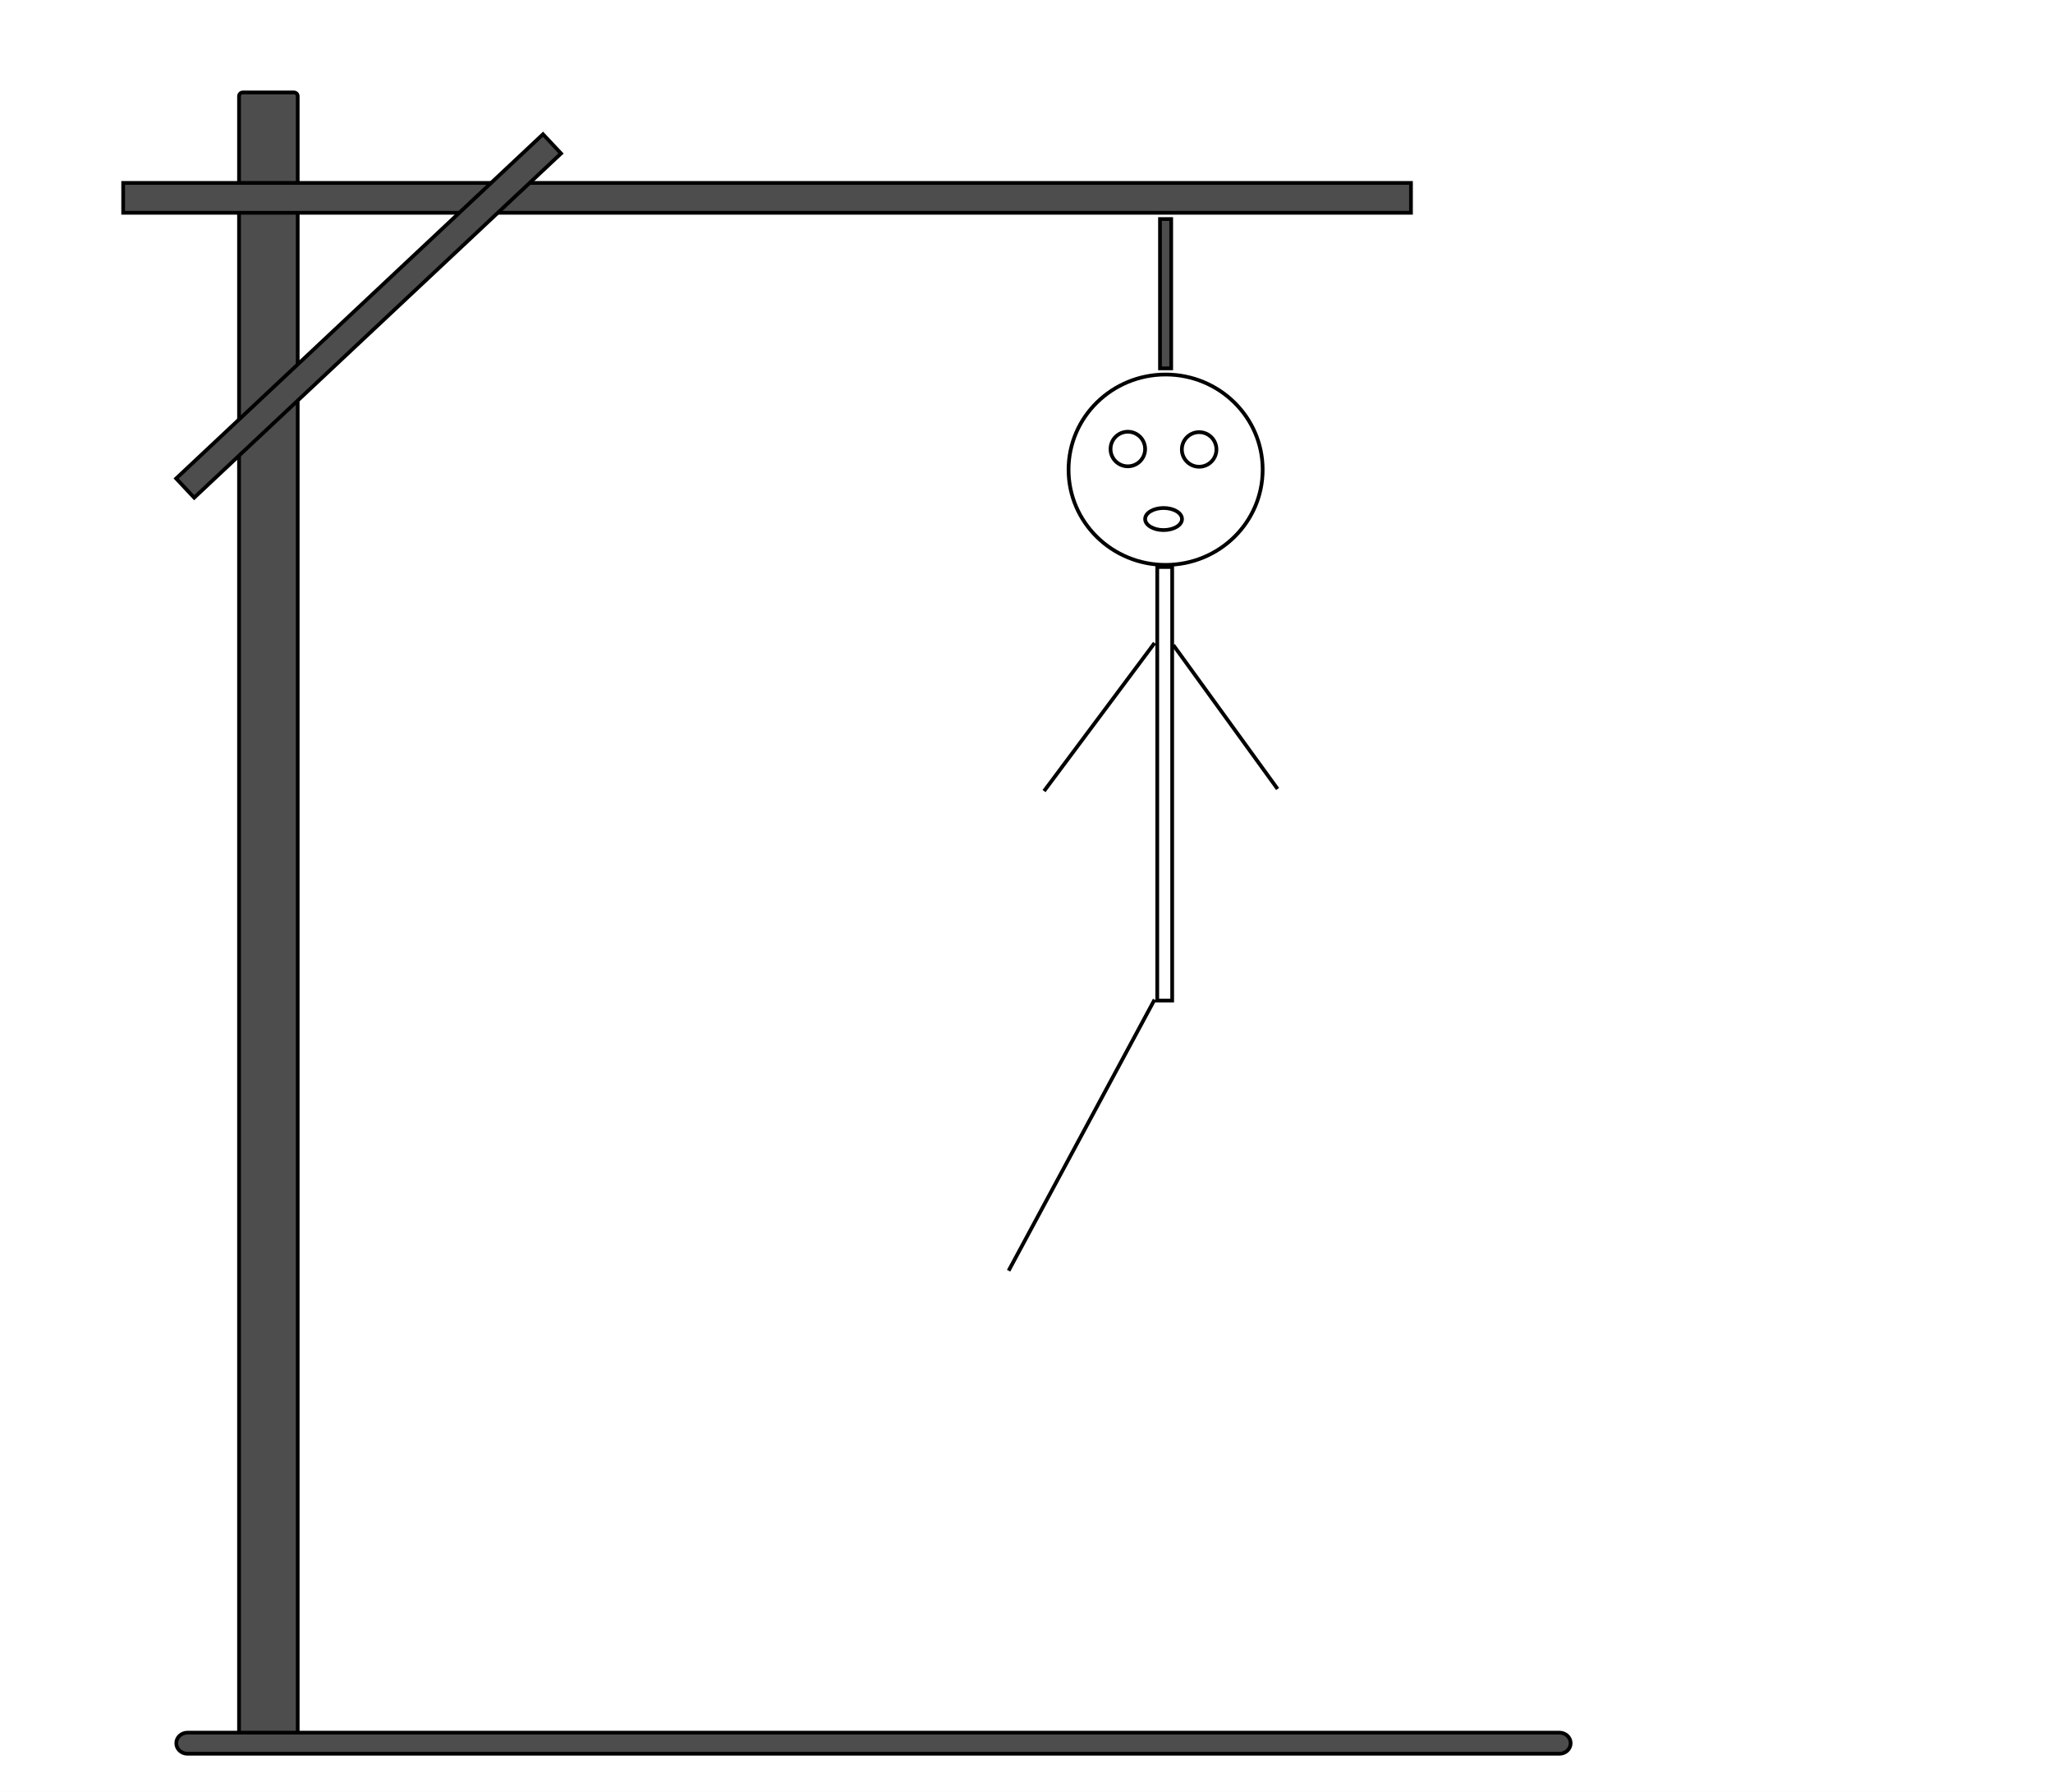
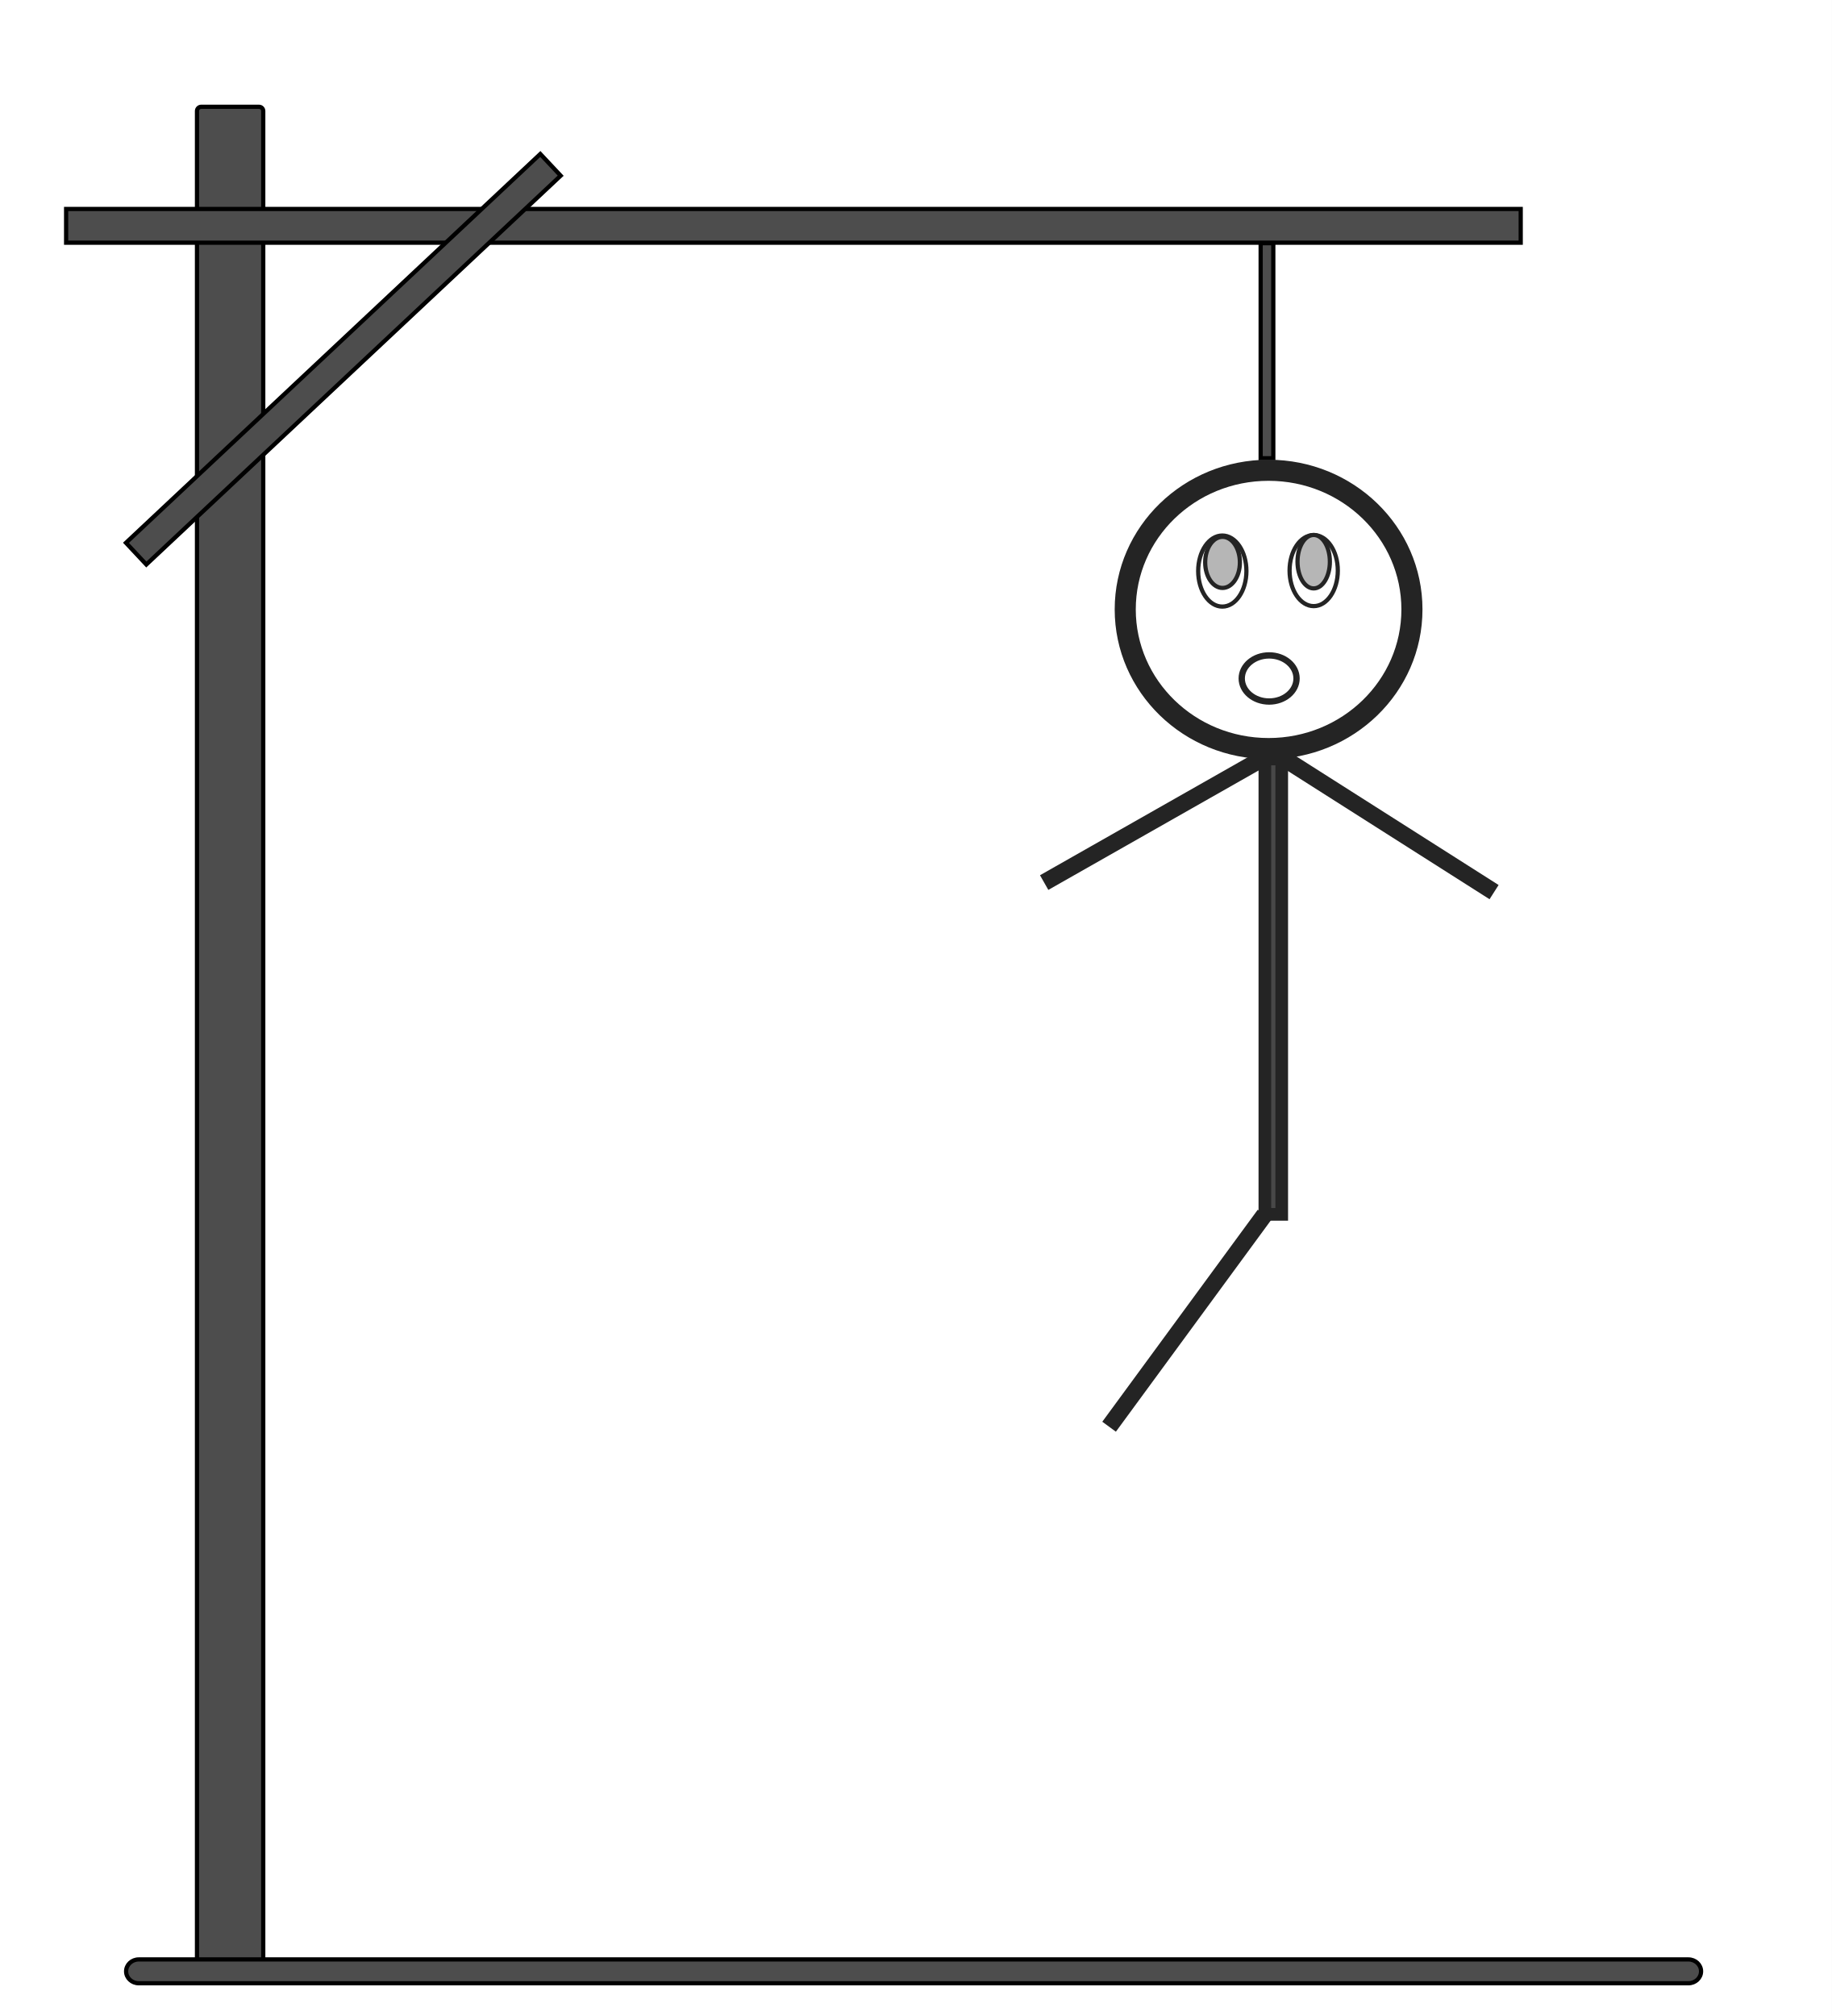
- <svg xmlns="http://www.w3.org/2000/svg" width="550" height="480" style="">
-   <rect id="backgroundrect" width="100%" height="100%" x="0" y="0" fill="#FFFFFF" stroke="none" />
+ <svg xmlns="http://www.w3.org/2000/svg" width="434.486" height="478.117" style="">
+   <rect id="backgroundrect" width="100%" height="100%" x="0" y="0" fill="#FFFFFF" stroke="none" class="" style="" />
  <g style="" class="currentLayer">
-     <rect fill="#4d4d4d" stroke="#000000" stroke-dashoffset="" fill-rule="nonzero" id="svg_1" x="64.039" y="24.765" width="15.715" height="444.397" style="color: rgb(0, 0, 0);" class="" rx="1" ry="1" fill-opacity="1" />
-     <rect fill="#4d4d4d" stroke="#000000" stroke-dashoffset="" fill-rule="nonzero" id="svg_3" x="33" y="49" width="345" height="8" style="color: rgb(77, 77, 77);" />
-     <rect fill="#4d4d4d" stroke="#000000" stroke-dashoffset="" fill-rule="nonzero" id="svg_5" x="47.229" y="464.139" width="373.547" height="5.654" style="color: rgb(77, 77, 77);" class="" rx="3" ry="3" />
-     <rect fill="#4d4d4d" stroke="#000000" stroke-dashoffset="" fill-rule="nonzero" id="svg_10" x="112" y="98" width="0" height="1" style="color: rgb(77, 77, 77);" />
-     <rect fill="#4d4d4d" stroke="#000000" stroke-dashoffset="" fill-rule="nonzero" id="svg_4" x="31.365" y="81.111" width="134.765" height="7.058" style="color: rgb(77, 77, 77);" class="" transform="rotate(-43.17694 98.74736,84.6402) " />
-     <rect fill="#4d4d4d" stroke="#000000" stroke-dashoffset="" fill-rule="nonzero" id="svg_2" x="314" y="56" width="1" height="0" style="color: rgb(77, 77, 77);" />
-     <rect fill="#4d4d4d" stroke="#000000" stroke-dashoffset="" fill-rule="nonzero" id="svg_7" x="310.765" y="58.676" width="3" height="40" style="color: rgb(77, 77, 77);" class="" />
-     <path fill="#ffffff" fill-opacity="1" stroke="#000000" stroke-opacity="1" stroke-width="1" stroke-dasharray="none" stroke-linejoin="miter" stroke-linecap="butt" stroke-dashoffset="" fill-rule="nonzero" opacity="1" marker-start="" marker-mid="" marker-end="" d="M286.268,125.824 C286.268,111.736 297.904,100.324 312.268,100.324 C326.633,100.324 338.268,111.736 338.268,125.824 C338.268,139.912 326.633,151.324 312.268,151.324 C297.904,151.324 286.268,139.912 286.268,125.824 z" id="svg_13" class="" />
-     <path fill="#ffffff" fill-opacity="1" stroke="#000000" stroke-opacity="1" stroke-width="1" stroke-dasharray="none" stroke-linejoin="miter" stroke-linecap="butt" stroke-dashoffset="" fill-rule="nonzero" opacity="1" marker-start="" marker-mid="" marker-end="" d="M316.62,120.397 C316.62,117.838 318.693,115.765 321.251,115.765 C323.81,115.765 325.883,117.838 325.883,120.397 C325.883,122.955 323.81,125.028 321.251,125.028 C318.693,125.028 316.62,122.955 316.62,120.397 z" id="svg_14" class="" />
-     <path fill="#ffffff" fill-opacity="1" stroke="#000000" stroke-opacity="1" stroke-width="1" stroke-dasharray="none" stroke-linejoin="miter" stroke-linecap="butt" stroke-dashoffset="" fill-rule="nonzero" opacity="1" marker-start="" marker-mid="" marker-end="" d="M297.514,120.285 C297.514,117.726 299.587,115.654 302.145,115.654 C304.704,115.654 306.777,117.726 306.777,120.285 C306.777,122.844 304.704,124.916 302.145,124.916 C299.587,124.916 297.514,122.844 297.514,120.285 z" class="" id="svg_38" />
-     <rect fill="#ffffff" stroke="#000000" stroke-dashoffset="" fill-rule="nonzero" id="svg_16" x="310.028" y="151.888" width="4" height="116.14" style="color: rgb(77, 77, 77);" class="" />
-     <path fill="none" fill-opacity="1" stroke="#000000" stroke-opacity="1" stroke-width="1" stroke-dasharray="none" stroke-linejoin="miter" stroke-linecap="butt" stroke-dashoffset="" fill-rule="nonzero" opacity="1" marker-start="" marker-mid="" marker-end="" id="svg_15" d="M455.122,370.011 " style="color: rgb(77, 77, 77);" />
-     <path fill="none" fill-opacity="1" stroke="#000000" stroke-opacity="1" stroke-width="1" stroke-dasharray="none" stroke-linejoin="miter" stroke-linecap="butt" stroke-dashoffset="" fill-rule="nonzero" opacity="1" marker-start="" marker-mid="" marker-end="" d="M316.659,139.039 C316.659,137.406 314.449,136.084 311.721,136.084 C308.992,136.084 306.782,137.406 306.782,139.039 C306.782,140.672 308.992,141.994 311.721,141.994 C314.449,141.994 316.659,140.672 316.659,139.039 z" id="svg_21" class="" />
-     <path fill="none" fill-opacity="1" stroke="#000000" stroke-opacity="1" stroke-width="1" stroke-dasharray="none" stroke-linejoin="miter" stroke-linecap="butt" stroke-dashoffset="" fill-rule="nonzero" opacity="1" marker-start="" marker-mid="" marker-end="" d="M309.312,267.777 L270.206,340.402 " id="svg_23" class="" />
-     <path fill="none" fill-opacity="1" stroke="#000000" stroke-opacity="1" stroke-width="1" stroke-dasharray="none" stroke-linejoin="miter" stroke-linecap="butt" stroke-dashoffset="" fill-rule="nonzero" opacity="1" marker-start="" marker-mid="" marker-end="" d="M309.312,172.246L279.703,211.911" id="svg_27" />
-     <path fill="none" fill-opacity="1" stroke="#000000" stroke-opacity="1" stroke-width="1" stroke-dasharray="none" stroke-linejoin="miter" stroke-linecap="butt" stroke-dashoffset="" fill-rule="nonzero" opacity="1" marker-start="" marker-mid="" marker-end="" d="M314.34,172.804 L342.273,211.352 " id="svg_29" class="" />
+     <rect fill="#4d4d4d" stroke="#000000" stroke-dashoffset="" fill-rule="nonzero" id="svg_1" x="46.721" y="25.324" width="15.715" height="444.397" style="color: rgb(0, 0, 0);" class="" rx="1" ry="1" fill-opacity="1" />
+     <rect fill="#4d4d4d" stroke="#000000" stroke-dashoffset="" fill-rule="nonzero" id="svg_3" x="15.682" y="49.559" width="345" height="8" style="color: rgb(77, 77, 77);" class="" />
+     <rect fill="#4d4d4d" stroke="#000000" stroke-dashoffset="" fill-rule="nonzero" id="svg_5" x="29.911" y="464.698" width="373.547" height="5.654" style="color: rgb(77, 77, 77);" class="" rx="3" ry="3" />
+     <rect fill="#4d4d4d" stroke="#000000" stroke-dashoffset="" fill-rule="nonzero" id="svg_10" x="94.682" y="98.559" width="0" height="1" style="color: rgb(77, 77, 77);" class="" />
+     <rect fill="#4d4d4d" stroke="#000000" stroke-dashoffset="" fill-rule="nonzero" id="svg_4" x="14.046" y="81.67" width="134.765" height="7.058" style="color: rgb(77, 77, 77);" class="" transform="rotate(-43.17694 81.42892,85.19886) " />
+     <rect fill="#4d4d4d" stroke="#000000" stroke-dashoffset="" fill-rule="nonzero" id="svg_2" x="296.682" y="56.559" width="1" height="0" style="color: rgb(77, 77, 77);" class="" />
+     <rect fill="#4d4d4d" stroke="#000000" stroke-dashoffset="" fill-rule="nonzero" id="svg_6" x="299" y="57.676" width="3" height="51" style="color: rgb(0, 0, 0);" class="" />
+     <rect fill="#4d4d4d" stroke="#000000" stroke-dashoffset="" fill-rule="nonzero" id="svg_8" x="299" y="95" width="0" height="5" style="color: rgb(0, 0, 0);" class="" />
+     <path fill="#ffffff" fill-opacity="1" stroke="#242424" stroke-opacity="1" stroke-width="5" stroke-dasharray="none" stroke-linejoin="miter" stroke-linecap="butt" stroke-dashoffset="" fill-rule="nonzero" opacity="1" marker-start="" marker-mid="" marker-end="" d="M266.883,144.531 C266.883,126.299 282.098,111.531 300.883,111.531 C319.667,111.531 334.883,126.299 334.883,144.531 C334.883,162.763 319.667,177.531 300.883,177.531 C282.098,177.531 266.883,162.763 266.883,144.531 z" id="svg_7" class="" filter="" />
+     <path fill="#ffffff" fill-opacity="1" stroke="#242424" stroke-opacity="1" stroke-width="1" stroke-dasharray="none" stroke-linejoin="miter" stroke-linecap="butt" stroke-dashoffset="" fill-rule="nonzero" opacity="1" marker-start="" marker-mid="" marker-end="" d="M284.184,135.433 C284.184,130.777 286.744,127.006 289.905,127.006 C293.066,127.006 295.626,130.777 295.626,135.433 C295.626,140.089 293.066,143.86 289.905,143.86 C286.744,143.86 284.184,140.089 284.184,135.433 z" id="svg_12" class="" />
+     <path fill="#ffffff" fill-opacity="1" stroke="#242424" stroke-opacity="1" stroke-width="1" stroke-dasharray="none" stroke-linejoin="miter" stroke-linecap="butt" stroke-dashoffset="" fill-rule="nonzero" opacity="1" marker-start="" marker-mid="" marker-end="" d="M305.86,135.321 C305.86,130.665 308.42,126.894 311.581,126.894 C314.742,126.894 317.302,130.665 317.302,135.321 C317.302,139.977 314.742,143.749 311.581,143.749 C308.42,143.749 305.86,139.977 305.86,135.321 z" class="" id="svg_18" />
+     <path fill="#b6b6b6" fill-opacity="1" stroke="#242424" stroke-opacity="1" stroke-width="1" stroke-dasharray="none" stroke-linejoin="miter" stroke-linecap="butt" stroke-dashoffset="" fill-rule="nonzero" opacity="1" marker-start="" marker-mid="" marker-end="" d="M307.743,133.209 C307.743,129.708 309.461,126.871 311.581,126.871 C313.701,126.871 315.419,129.708 315.419,133.209 C315.419,136.711 313.701,139.547 311.581,139.547 C309.461,139.547 307.743,136.711 307.743,133.209 z" id="svg_13" class="" />
+     <path fill="#b6b6b6" fill-opacity="1" stroke="#242424" stroke-opacity="1" stroke-width="1" stroke-dasharray="none" stroke-linejoin="miter" stroke-linecap="butt" stroke-dashoffset="" fill-rule="nonzero" opacity="1" marker-start="" marker-mid="" marker-end="" d="M285.844,133.377 C285.844,130.03 287.686,127.318 289.961,127.318 C292.236,127.318 294.078,130.03 294.078,133.377 C294.078,136.724 292.236,139.436 289.961,139.436 C287.686,139.436 285.844,136.724 285.844,133.377 z" class="" id="svg_19" />
+     <path fill="#ffffff" fill-opacity="1" stroke="#242424" stroke-opacity="1" stroke-width="1.5" stroke-dasharray="none" stroke-linejoin="miter" stroke-linecap="butt" stroke-dashoffset="" fill-rule="nonzero" opacity="1" marker-start="" marker-mid="" marker-end="" d="M294.514,160.905 C294.514,157.883 297.423,155.436 301.014,155.436 C304.605,155.436 307.514,157.883 307.514,160.905 C307.514,163.927 304.605,166.374 301.014,166.374 C297.423,166.374 294.514,163.927 294.514,160.905 z" id="svg_20" class="" />
+     <rect fill="#484848" stroke="#242424" stroke-width="3" stroke-dashoffset="" fill-rule="nonzero" id="svg_11" x="300" y="180" width="4" height="108" style="color: rgb(0, 0, 0);" class="" fill-opacity="1" />
+     <path fill="#ffffff" fill-opacity="1" stroke="#242424" stroke-opacity="1" stroke-width="4" stroke-dasharray="none" stroke-linejoin="miter" stroke-linecap="butt" stroke-dashoffset="" fill-rule="nonzero" opacity="1" marker-start="" marker-mid="" marker-end="" d="M298.807,180.261 L247.654,209.312 " id="svg_14" class="" />
+     <path fill="#ffffff" fill-opacity="1" stroke="#242424" stroke-opacity="1" stroke-width="4" stroke-dasharray="none" stroke-linejoin="miter" stroke-linecap="butt" stroke-dashoffset="" fill-rule="nonzero" opacity="1" marker-start="" marker-mid="" marker-end="" d="M355.12,181.267 L303.966,210.317 " class="" id="svg_17" transform="rotate(-117.9568 329.5432,195.7922) " />
+     <path fill="#ffffff" fill-opacity="1" stroke="#242424" stroke-opacity="1" stroke-width="4" stroke-dasharray="none" stroke-linejoin="miter" stroke-linecap="butt" stroke-dashoffset="" fill-rule="nonzero" opacity="1" marker-start="" marker-mid="" marker-end="" d="M299.925,288.083 L263.053,338.362 " id="svg_21" class="" />
  </g>
  <defs>
-     <marker orient="auto" refY="0" refX="0" id="InfiniteLineStart" overflow="visible">
-       <g fill="#000" style="fill: rgb(0, 0, 0); stroke: rgb(0, 0, 0); stroke-dasharray: none;" id="svg_6">
-         <circle cx="-10" cy="0" r="0.8" id="svg_9" />
-         <circle cx="-6.5" cy="0" r="0.8" id="svg_11" />
-         <circle cx="-3" cy="0" r="0.8" id="svg_12" />
-       </g>
+     <marker id="EmptyTriangleOutL" refX="0" refY="0" orient="auto" overflow="visible">
+       <path transform="scale(0.8) translate(-6,0) " d="M5.77 0l-8.65 5v-10l8.65 5z" fill-rule="evenodd" fill="#fff" stroke="#000" stroke-width="1pt" style="fill: rgb(36, 36, 36); stroke: rgb(36, 36, 36); stroke-dasharray: none;" id="svg_9" />
    </marker>
  </defs>
</svg>
